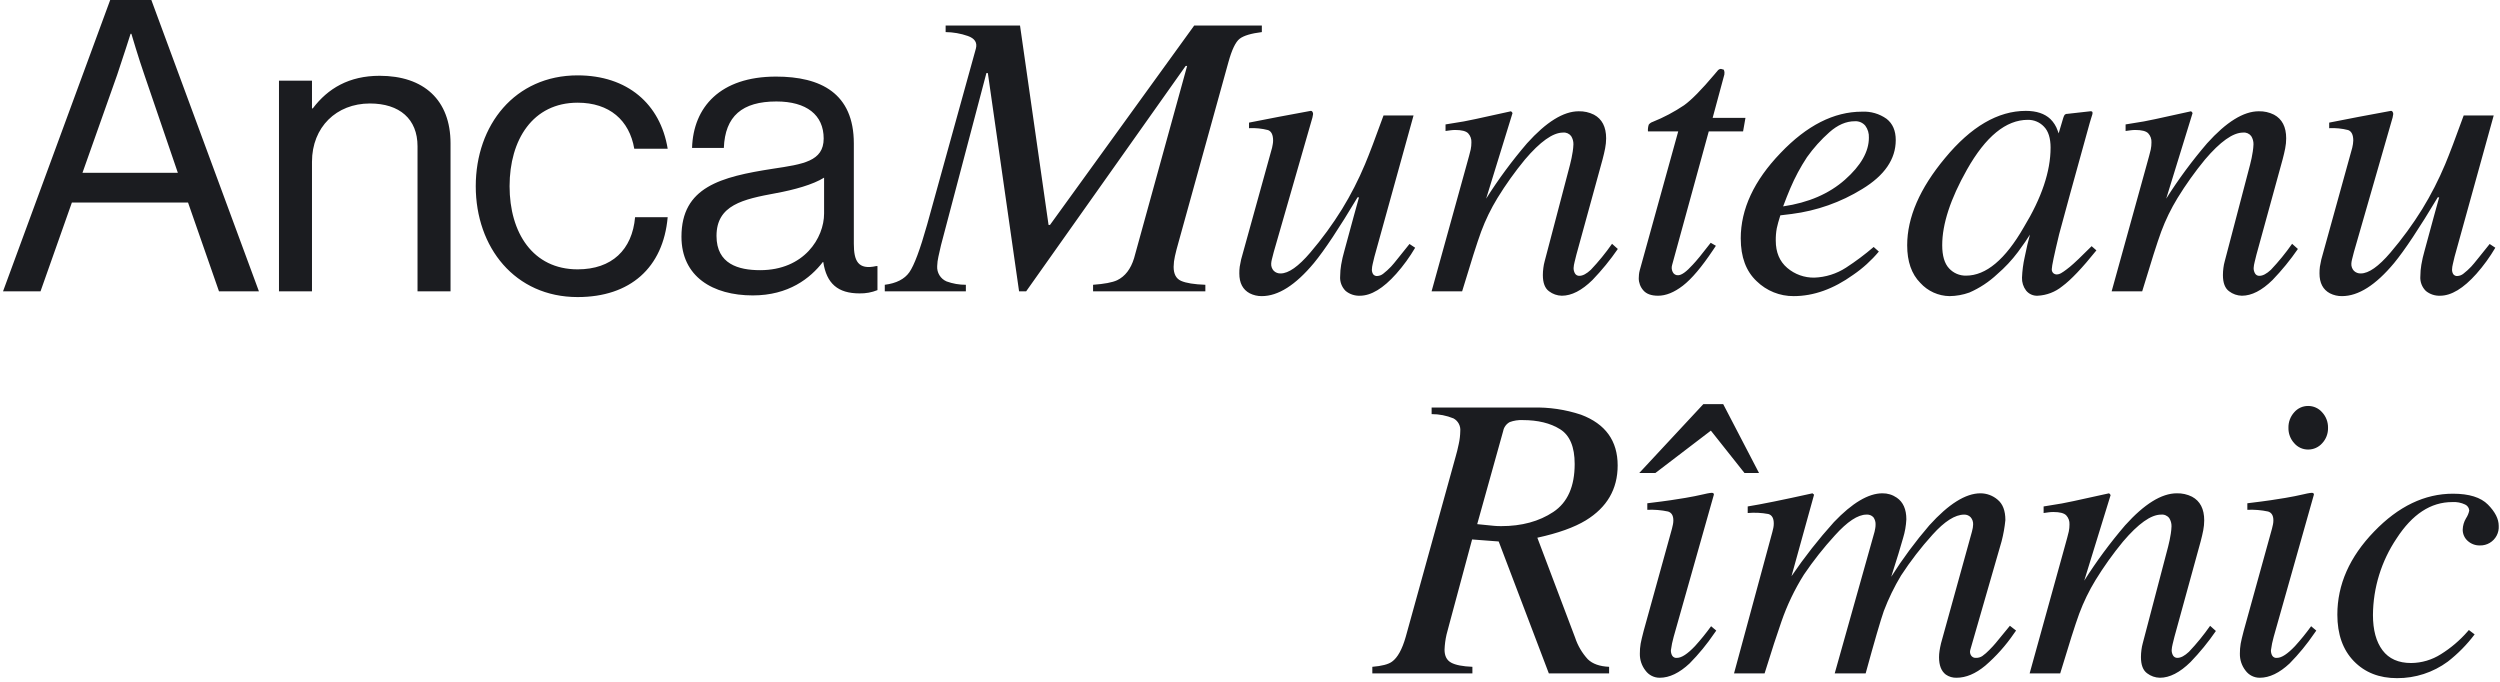
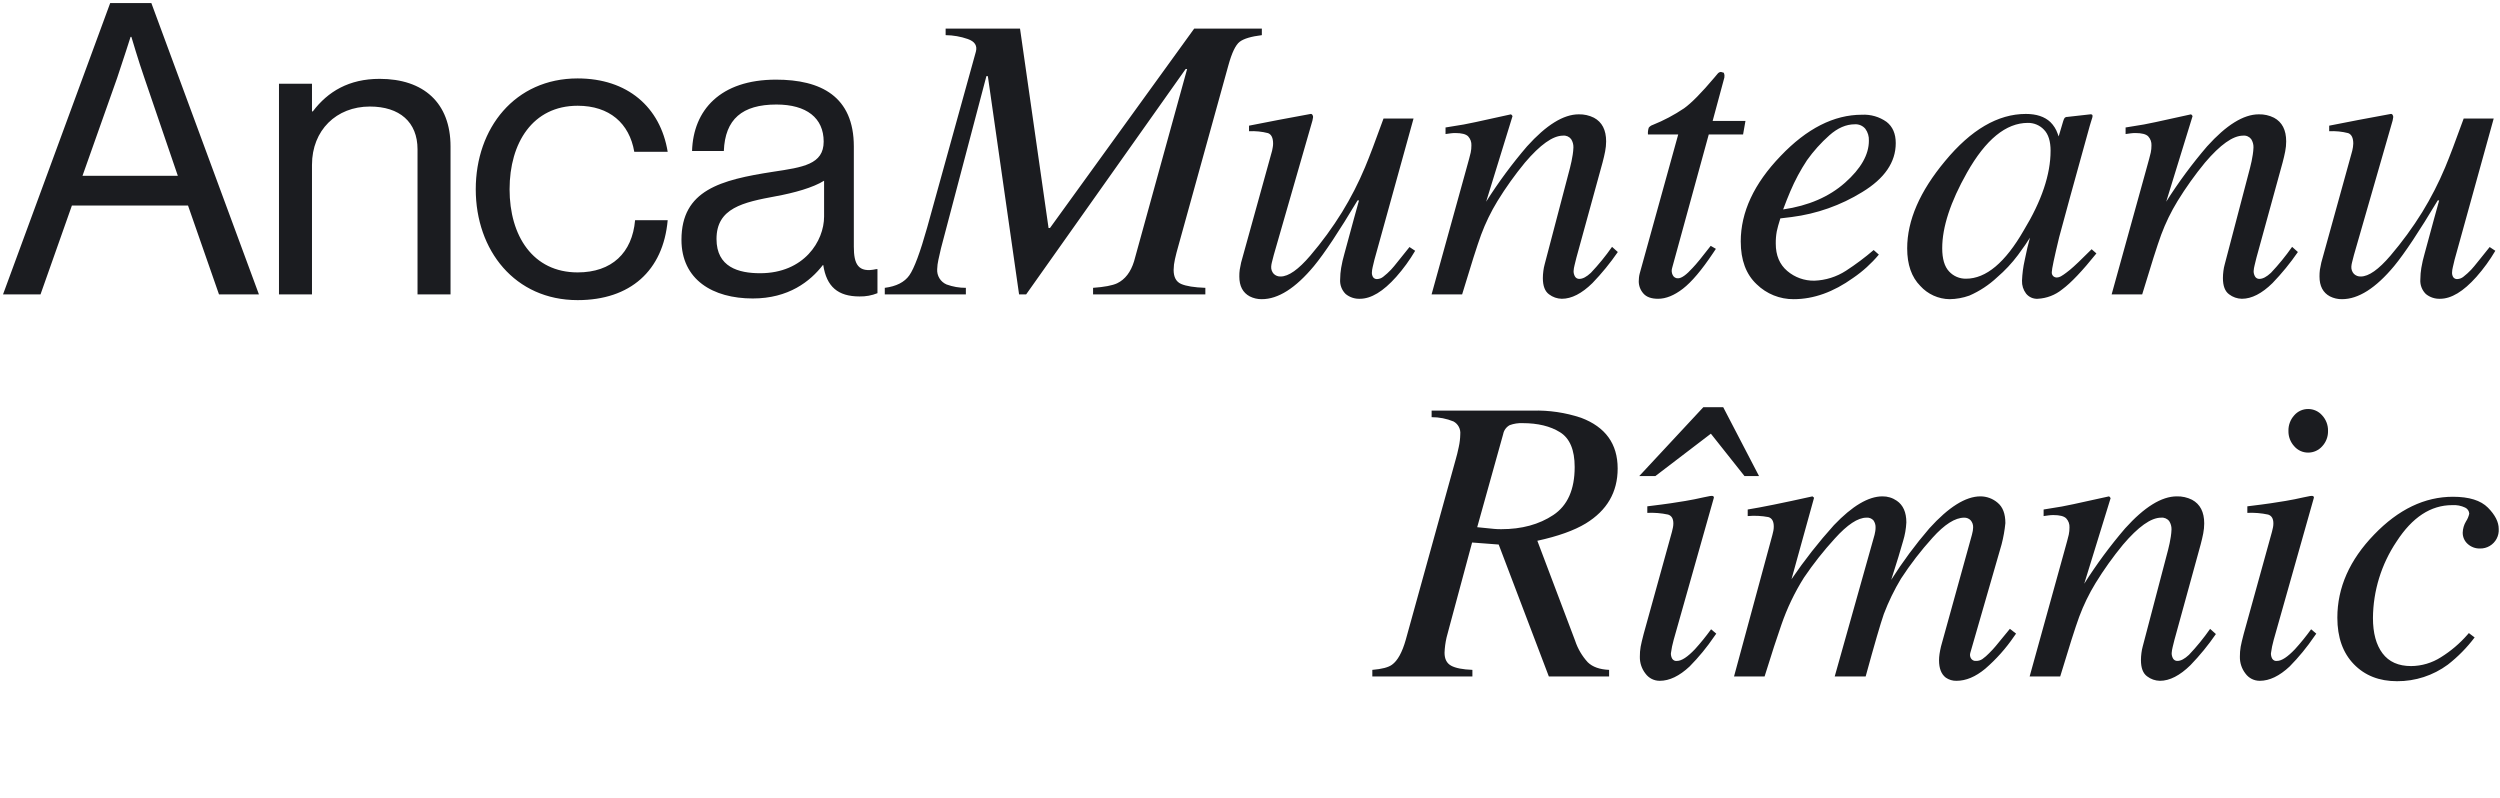
- <svg xmlns="http://www.w3.org/2000/svg" width="588.96pt" height="160.56pt" viewBox="0 0 588.96 160.56">
+ <svg xmlns="http://www.w3.org/2000/svg" width="588.96pt" height="187.92pt" viewBox="0 0 588.96 187.92">
  <defs />
-   <path id="AncaMunteanu_Rîmnic_" transform="matrix(0.7199999 0 0 0.7199999 0.71208 9.04019050458479e-06)" fill="#1b1c20" fill-rule="evenodd" stroke-opacity="0" stroke="#000000" stroke-width="0" stroke-linecap="square" stroke-linejoin="bevel" d="M0 95.33L12.267 95.33L22.533 66.26L60.533 66.26L70.667 95.33L83.733 95.33L48.533 0L35.066 0ZM37.333 24.53C39.199 19.06 41.733 11.06 41.733 11.06L41.999 11.06C41.999 11.06 44.399 19.2 46.266 24.53L57.199 56.53L25.999 56.53ZM101.092 26.4L90.292 26.4L90.292 95.33L101.092 95.33L101.092 52.93C101.092 41.6 109.092 33.86 120.026 33.86C129.759 33.86 135.626 38.93 135.626 47.86L135.626 95.33L146.426 95.33L146.426 46.93C146.426 32.66 137.626 24.8 123.226 24.8C113.226 24.8 106.293 28.93 101.36 35.46L101.093 35.46L101.093 26.4ZM188.012 97.2C205.212 97.2 216.012 87.6 217.478 71.06L206.811 71.06C205.878 81.73 199.211 88.13 188.011 88.13C173.345 88.13 165.745 76.13 165.745 60.93C165.745 45.73 173.345 33.6 188.011 33.6C198.411 33.6 204.944 39.33 206.544 48.66L217.477 48.66C215.077 34 204.277 24.66 188.011 24.66C167.478 24.66 154.678 40.93 154.678 60.93C154.678 80.93 167.479 97.2 188.011 97.2ZM280.251 96C282.259 96.044 284.255 95.68 286.118 94.93L286.118 87.06L285.718 87.06C279.718 88.4 278.385 85.33 278.385 79.73L278.385 46.93C278.385 30.53 267.585 25.06 252.918 25.06C234.652 25.06 225.852 35.06 225.452 48.4L235.852 48.4C236.252 38 241.852 33.2 253.052 33.2C262.918 33.2 268.518 37.6 268.518 45.33C268.518 52.8 261.718 53.73 251.985 55.2C234.785 57.86 221.985 61.2 221.985 77.46C221.985 90.53 232.251 96.66 245.318 96.66C257.051 96.66 264.118 91.06 268.251 85.73L268.384 85.73C269.452 92.8 273.185 96 280.251 96ZM247.719 88.4C240.652 88.4 233.452 86.4 233.452 77.2C233.452 67.06 242.119 65.2 252.918 63.2C258.785 62.13 265.052 60.4 268.652 58.13L268.652 69.86C268.652 77.86 262.118 88.4 247.719 88.4ZM288.511 95.33L315.041 95.33L315.041 93.18C312.887 93.192 310.749 92.819 308.726 92.08C307.76 91.664 306.945 90.959 306.396 90.062C305.846 89.165 305.588 88.12 305.657 87.07C305.692 86.04 305.824 85.015 306.051 84.01C306.313 82.71 306.597 81.45 306.903 80.24L321.761 23.91L322.234 23.91L332.453 95.33L334.764 95.33L386.964 21.57L387.438 21.57L370.075 84.5C368.99 88.033 367.146 90.43 364.541 91.69C362.979 92.42 360.352 92.91 356.664 93.18L356.664 95.33L393.403 95.33L393.403 93.18C389.757 93.05 387.115 92.627 385.478 91.91C383.841 91.193 383.022 89.663 383.021 87.32C383.038 86.138 383.182 84.961 383.452 83.81C383.739 82.5 384.127 81.01 384.614 79.31L400.949 20.33C402.077 16.25 403.303 13.7 404.627 12.68C405.951 11.66 408.371 10.933 411.886 10.5L411.886 8.35L389.759 8.35L342.559 73.61L342.095 73.59L332.761 8.35L308.422 8.35L308.422 10.5C310.895 10.528 313.347 10.957 315.682 11.77C317.962 12.57 318.841 13.947 318.318 15.9L302.378 73.45C300.077 81.62 298.135 86.83 296.551 89.08C294.967 91.33 292.287 92.697 288.511 93.18ZM405.103 84.91C404.885 85.91 404.733 86.69 404.647 87.25C404.549 87.986 404.506 88.728 404.517 89.47C404.517 92.59 405.655 94.77 407.932 95.98C409.155 96.597 410.51 96.91 411.88 96.89C417.232 96.89 422.913 93.283 428.923 86.07C432.39 81.87 437.149 74.703 443.201 64.57L443.678 64.56L441.978 70.69C440.721 75.25 439.687 79.053 438.878 82.1C438.445 83.592 438.097 85.108 437.836 86.64C437.629 87.863 437.521 89.1 437.511 90.34C437.435 91.235 437.557 92.136 437.871 92.978C438.184 93.82 438.68 94.582 439.323 95.21C440.633 96.276 442.288 96.828 443.976 96.76C447.633 96.76 451.591 94.37 455.852 89.59C458.189 86.953 460.265 84.097 462.052 81.06L460.196 79.83C458.626 81.78 457.458 83.24 456.696 84.19C455.465 85.75 454.616 86.77 454.149 87.25C453.36 88.083 452.508 88.856 451.602 89.56C451.042 90.016 450.349 90.279 449.628 90.31C449.369 90.335 449.107 90.291 448.871 90.182C448.634 90.073 448.431 89.903 448.281 89.69C448.013 89.251 447.878 88.744 447.891 88.23C447.909 87.612 447.994 86.999 448.146 86.4C448.317 85.67 448.508 84.86 448.722 83.99L461.522 37.78L451.701 37.78C449.066 45.08 447.046 50.403 445.639 53.75C443.516 58.826 441.004 63.73 438.127 68.42C435.033 73.413 431.564 78.163 427.749 82.63C423.861 87.19 420.621 89.47 418.03 89.47C417.619 89.488 417.209 89.422 416.825 89.276C416.44 89.13 416.09 88.907 415.795 88.62C415.501 88.309 415.274 87.94 415.128 87.538C414.981 87.135 414.919 86.707 414.944 86.28C414.969 85.838 415.034 85.4 415.139 84.97C415.269 84.36 415.486 83.52 415.79 82.43L428.446 38.44L428.646 37.37C428.665 37.235 428.657 37.097 428.623 36.965C428.589 36.833 428.529 36.709 428.446 36.6C428.393 36.492 428.308 36.402 428.202 36.345C428.096 36.288 427.975 36.265 427.855 36.28L417.377 38.23L407.691 40.12L407.691 41.94C409.783 41.831 411.879 42.04 413.908 42.56C415.015 42.98 415.568 44.12 415.568 45.98C415.568 46.362 415.534 46.744 415.468 47.12C415.403 47.49 415.326 47.89 415.24 48.32ZM477.417 95.33C480.257 85.89 482.329 79.38 483.634 75.8C485.063 71.964 486.856 68.274 488.989 64.78C491.686 60.392 494.683 56.196 497.957 52.22C502.968 46.33 507.122 43.383 510.42 43.38C510.924 43.325 511.435 43.401 511.901 43.6C512.368 43.8 512.775 44.117 513.083 44.52C513.597 45.325 513.859 46.265 513.835 47.22C513.806 48.014 513.73 48.805 513.607 49.59C513.387 51.027 513.094 52.453 512.728 53.86L504.42 85.5C504.226 86.205 504.085 86.924 503.997 87.65C503.891 88.426 503.837 89.207 503.834 89.99C503.834 92.55 504.506 94.32 505.85 95.3C507.053 96.223 508.521 96.735 510.037 96.76C513.229 96.76 516.57 95.047 520.06 91.62C523.1 88.466 525.876 85.068 528.36 81.46L526.472 79.77C524.377 82.772 522.06 85.613 519.542 88.27C518.127 89.59 516.879 90.25 515.798 90.25C515.507 90.269 515.216 90.206 514.959 90.068C514.702 89.93 514.488 89.723 514.343 89.47C514.036 88.935 513.879 88.327 513.888 87.71C513.93 87.041 514.039 86.377 514.213 85.73C514.43 84.79 514.625 84 514.799 83.35L523.367 52.17C523.714 50.86 523.996 49.65 524.214 48.52C524.425 47.446 524.534 46.355 524.539 45.26C524.539 41.527 523.209 38.947 520.549 37.52C519.004 36.746 517.293 36.365 515.566 36.41C510.583 36.41 504.946 39.903 498.653 46.89C493.762 52.591 489.293 58.641 485.279 64.99L493.91 37C493.802 36.755 493.621 36.549 493.392 36.41L481.819 38.95C480.439 39.25 479.156 39.51 477.971 39.73C476.785 39.95 474.791 40.27 471.99 40.71L471.99 42.86C472.597 42.77 473.151 42.69 473.65 42.63C474.157 42.561 474.668 42.528 475.18 42.53C477.263 42.53 478.663 42.89 479.38 43.61C479.751 44.009 480.037 44.478 480.222 44.99C480.406 45.502 480.485 46.047 480.454 46.59C480.459 47.369 480.383 48.147 480.227 48.91C480.074 49.63 479.52 51.693 478.566 55.1L467.423 95.33L477.423 95.33ZM535.21 91.03C535.206 92.495 535.74 93.912 536.71 95.01C537.71 96.18 539.319 96.763 541.536 96.76C544.101 96.76 546.807 95.67 549.656 93.47C552.505 91.27 555.796 87.39 559.535 81.79L560.449 80.42L558.756 79.44C555.976 83.05 553.999 85.46 552.826 86.67C550.785 88.93 549.2 90.06 548.071 90.06C547.702 90.081 547.336 89.989 547.022 89.796C546.707 89.603 546.459 89.318 546.311 88.98C545.965 88.285 545.895 87.484 546.116 86.74L558.116 43L569.345 43L570.127 38.56L559.391 38.56L563.223 24.37C563.265 24.122 563.276 23.87 563.255 23.62C563.221 23.337 563.144 23.06 563.027 22.8C562.733 22.683 562.428 22.596 562.116 22.54C561.898 22.542 561.685 22.6 561.497 22.71C561.307 22.815 561.141 22.958 561.009 23.13L559.967 24.37C555.775 29.34 552.467 32.697 550.044 34.44C546.828 36.606 543.393 38.426 539.794 39.87C539.276 40.035 538.82 40.352 538.484 40.78C538.248 41.495 538.16 42.25 538.223 43L548.123 43L535.539 88.43C535.413 88.888 535.326 89.357 535.279 89.83C535.235 90.29 535.213 90.69 535.214 91.03L535.214 91.03ZM568.584 78.03C568.584 84.097 570.32 88.757 573.792 92.01C577.025 95.17 581.381 96.925 585.901 96.89C592.412 96.89 598.9 94.57 605.367 89.93C608.504 87.788 611.33 85.224 613.767 82.31L612.074 80.81C609.21 83.264 606.187 85.526 603.025 87.58C599.933 89.582 596.355 90.709 592.673 90.84C589.421 90.9 586.257 89.764 583.786 87.65C581.29 85.52 580.042 82.547 580.043 78.73C580.02 77.386 580.129 76.043 580.368 74.72C580.585 73.66 580.975 72.24 581.54 70.46L585.251 70.01C593.439 68.97 601.309 66.187 608.331 61.85C615.644 57.41 619.3 52.07 619.301 45.83C619.301 42.76 618.301 40.443 616.301 38.88C613.952 37.212 611.105 36.387 608.228 36.54C599.07 36.54 590.194 41.05 581.6 50.07C572.919 59.09 568.579 68.41 568.58 78.03L568.58 78.03ZM582.451 67.53C583.275 65.32 584.056 63.35 584.795 61.62C586.304 58.061 588.134 54.647 590.263 51.42C592.39 48.436 594.847 45.702 597.587 43.27C600.299 40.87 603.066 39.67 605.887 39.67C606.536 39.625 607.187 39.734 607.787 39.988C608.387 40.241 608.918 40.633 609.338 41.13C610.171 42.265 610.585 43.654 610.51 45.06C610.51 49.6 607.906 54.177 602.697 58.79C597.488 63.403 590.739 66.317 582.45 67.53L582.45 67.53ZM669.959 48.34C669.959 56.073 667.039 64.743 661.199 74.35C655.136 84.91 648.836 90.19 642.299 90.19C641.257 90.21 640.223 90.008 639.266 89.598C638.308 89.187 637.449 88.578 636.745 87.81C635.25 86.22 634.503 83.687 634.504 80.21C634.504 73.3 637.201 65.067 642.596 55.51C648.736 44.64 655.38 39.207 662.529 39.21C663.512 39.195 664.488 39.384 665.394 39.766C666.3 40.148 667.117 40.715 667.792 41.43C669.239 42.9 669.963 45.21 669.963 48.34L669.963 48.34ZM661.872 36.28C652.745 36.28 643.926 41.43 635.414 51.73C627.165 61.63 623.04 71.143 623.041 80.27C623.041 85.57 624.471 89.667 627.332 92.56C628.543 93.898 630.017 94.972 631.66 95.717C633.304 96.462 635.084 96.861 636.888 96.89C639.105 96.866 641.302 96.47 643.388 95.72C646.743 94.257 649.821 92.227 652.488 89.72C655.011 87.556 657.29 85.121 659.282 82.46C661.123 79.96 662.434 78.06 663.215 76.76C662.65 78.75 662.075 81.207 661.49 84.13C660.992 86.338 660.698 88.588 660.611 90.85C660.555 92.368 661.027 93.86 661.946 95.07C662.401 95.634 662.985 96.082 663.647 96.376C664.31 96.669 665.033 96.801 665.757 96.76C668.693 96.615 671.507 95.531 673.783 93.67C676.593 91.61 680.317 87.693 684.954 81.92L683.391 80.55L679.14 84.72C678.5 85.33 677.952 85.84 677.495 86.25C677.037 86.66 676.626 87.02 676.26 87.32L675.095 88.23C674.54 88.661 673.957 89.055 673.35 89.41C672.956 89.646 672.509 89.78 672.05 89.8C671.608 89.815 671.178 89.661 670.845 89.37C670.671 89.198 670.536 88.99 670.452 88.76C670.368 88.53 670.335 88.284 670.357 88.04C670.357 87.09 671.16 83.287 672.766 76.63C673.746 72.94 674.936 68.557 676.337 63.48L682.78 40.18C682.966 39.58 683.106 39.11 683.2 38.79C683.294 38.47 683.433 38.02 683.62 37.45C683.704 37.188 683.715 36.908 683.651 36.64C683.566 36.543 683.457 36.471 683.335 36.43C683.213 36.39 683.082 36.383 682.956 36.41L675.456 37.25C675.284 37.24 675.113 37.267 674.952 37.329C674.792 37.391 674.647 37.487 674.527 37.61C674.326 37.962 674.17 38.339 674.063 38.73L672.602 43.64L672.273 42.73C671.787 41.303 670.975 40.009 669.903 38.95C668.016 37.17 665.34 36.28 661.874 36.28L661.874 36.28ZM699.934 95.33C702.774 85.89 704.847 79.38 706.152 75.8C707.58 71.963 709.375 68.273 711.511 64.78C714.206 60.393 717.2 56.196 720.471 52.22C725.481 46.33 729.638 43.383 732.941 43.38C733.445 43.325 733.955 43.401 734.421 43.601C734.887 43.801 735.293 44.117 735.601 44.52C736.114 45.325 736.375 46.266 736.351 47.22C736.321 48.014 736.244 48.805 736.121 49.59C735.906 51.028 735.612 52.454 735.241 53.86L726.941 85.5C726.743 86.205 726.599 86.923 726.511 87.65C726.406 88.426 726.352 89.207 726.351 89.99C726.351 92.55 727.024 94.32 728.371 95.3C729.571 96.222 731.037 96.734 732.551 96.76C735.751 96.76 739.094 95.047 742.581 91.62C745.62 88.465 748.396 85.067 750.881 81.46L748.991 79.77C746.892 82.769 744.576 85.61 742.061 88.27C740.641 89.59 739.391 90.25 738.311 90.25C738.021 90.269 737.731 90.206 737.474 90.068C737.218 89.93 737.005 89.723 736.861 89.47C736.55 88.936 736.39 88.328 736.401 87.71C736.444 87.041 736.555 86.377 736.731 85.73C736.941 84.79 737.141 84 737.311 83.35L745.881 52.17C746.231 50.86 746.511 49.65 746.731 48.52C746.943 47.446 747.05 46.354 747.051 45.26C747.051 41.527 745.721 38.947 743.061 37.52C741.518 36.746 739.807 36.364 738.081 36.41C733.101 36.41 727.464 39.903 721.171 46.89C716.279 52.591 711.809 58.64 707.796 64.99L716.421 37C716.32 36.753 716.141 36.546 715.911 36.41L704.335 38.95C702.955 39.25 701.673 39.51 700.488 39.73C699.302 39.95 697.308 40.27 694.506 40.71L694.506 42.86C695.113 42.77 695.667 42.69 696.166 42.63C696.673 42.561 697.184 42.528 697.696 42.53C699.78 42.53 701.18 42.89 701.896 43.61C702.267 44.009 702.553 44.478 702.738 44.99C702.922 45.502 703.001 46.047 702.97 46.59C702.974 47.369 702.898 48.147 702.742 48.91C702.589 49.63 702.035 51.693 701.082 55.1L689.939 95.33L699.939 95.33ZM758.541 84.91C758.321 85.91 758.171 86.69 758.081 87.25C757.987 87.986 757.944 88.728 757.951 89.47C757.951 92.59 759.091 94.77 761.371 95.98C762.595 96.598 763.95 96.91 765.321 96.89C770.671 96.89 776.351 93.283 782.361 86.07C785.821 81.87 790.581 74.703 796.641 64.57L797.111 64.56L795.411 70.69C794.151 75.25 793.118 79.053 792.311 82.1C791.879 83.593 791.532 85.108 791.271 86.64C791.065 87.863 790.958 89.1 790.951 90.34C790.874 91.235 790.996 92.136 791.309 92.978C791.622 93.82 792.118 94.583 792.761 95.21C794.07 96.276 795.724 96.827 797.411 96.76C801.071 96.76 805.031 94.37 809.291 89.59C811.624 86.953 813.697 84.096 815.481 81.06L813.631 79.83C812.061 81.78 810.891 83.24 810.131 84.19C808.891 85.75 808.041 86.77 807.581 87.25C806.791 88.084 805.939 88.856 805.031 89.56C804.472 90.015 803.781 90.278 803.061 90.31C802.801 90.335 802.539 90.291 802.302 90.182C802.065 90.073 801.861 89.903 801.711 89.69C801.443 89.251 801.308 88.744 801.321 88.23C801.336 87.612 801.424 86.998 801.581 86.4C801.751 85.67 801.941 84.86 802.151 83.99L814.951 37.78L805.131 37.78C802.491 45.08 800.471 50.403 799.071 53.75C796.945 58.824 794.434 63.728 791.561 68.42C788.464 73.412 784.994 78.162 781.181 82.63C777.291 87.19 774.051 89.47 771.461 89.47C771.049 89.488 770.639 89.422 770.253 89.276C769.868 89.13 769.517 88.906 769.221 88.62C768.929 88.308 768.703 87.939 768.557 87.537C768.41 87.135 768.347 86.707 768.371 86.28C768.398 85.838 768.465 85.4 768.571 84.97C768.701 84.36 768.921 83.52 769.221 82.43L781.881 38.44L782.071 37.37C782.09 37.235 782.083 37.097 782.049 36.965C782.014 36.833 781.954 36.709 781.871 36.6C781.819 36.491 781.734 36.402 781.628 36.344C781.522 36.287 781.401 36.264 781.281 36.28L770.801 38.23L761.121 40.12L761.121 41.94C763.214 41.831 765.311 42.04 767.341 42.56C768.441 42.98 769.001 44.12 769.001 45.98C768.998 46.362 768.965 46.743 768.901 47.12C768.831 47.49 768.761 47.89 768.671 48.32ZM482.352 171.5L490.852 141.03C490.967 140.411 491.221 139.826 491.594 139.319C491.968 138.811 492.45 138.395 493.007 138.1C494.345 137.612 495.767 137.391 497.19 137.45C502.199 137.45 506.294 138.447 509.475 140.44C512.656 142.433 514.246 146.223 514.245 151.81C514.245 159.18 511.917 164.413 507.261 167.51C502.605 170.607 496.921 172.153 490.208 172.15C489.385 172.15 488.627 172.12 487.934 172.06C487.24 171.99 485.379 171.81 482.347 171.5L482.347 171.5ZM448.036 220.33L480.78 220.33L480.78 218.18C477.567 218.05 475.246 217.6 473.814 216.81C472.382 216.02 471.665 214.62 471.665 212.58C471.727 210.913 471.945 209.256 472.316 207.63C472.577 206.59 472.87 205.49 473.195 204.32L480.683 176.51L489.383 177.17L505.789 220.33L525.511 220.33L525.511 218.18C522.429 218.05 520.107 217.227 518.545 215.71C516.667 213.667 515.247 211.246 514.379 208.61L502.029 175.94C508.811 174.46 514.094 172.57 517.877 170.27C524.833 166.02 528.311 160.03 528.311 152.3C528.311 144.23 524.314 138.693 516.319 135.69C511.216 133.992 505.856 133.2 500.48 133.35L467.437 133.35L467.437 135.5C469.893 135.493 472.327 135.968 474.599 136.9C475.34 137.302 475.945 137.915 476.339 138.66C476.733 139.406 476.897 140.251 476.812 141.09C476.787 142.479 476.624 143.863 476.324 145.22C475.999 146.8 475.662 148.17 475.315 149.34L458.974 208.35C457.802 212.47 456.305 215.183 454.482 216.49C453.31 217.36 451.161 217.923 448.036 218.18ZM556.355 161.74C554.504 162.17 552.545 162.56 550.477 162.91C548.884 163.17 547.302 163.42 545.729 163.66C544.157 163.9 541.584 164.23 538.009 164.67L538.009 166.81C540.29 166.704 542.576 166.892 544.809 167.37C545.957 167.74 546.532 168.7 546.532 170.26C546.531 170.7 546.488 171.139 546.402 171.57C546.314 172 546.202 172.48 546.076 173L536.808 206.46C536.33 208.29 536.008 209.66 535.831 210.6C535.645 211.683 535.558 212.781 535.571 213.88C535.528 215.885 536.184 217.845 537.426 219.42C537.961 220.151 538.662 220.745 539.471 221.152C540.28 221.559 541.175 221.767 542.081 221.76C545.249 221.76 548.505 220.197 551.848 217.07C554.834 214.047 557.536 210.757 559.921 207.24L560.572 206.33L558.879 204.9C557.246 207.168 555.486 209.342 553.606 211.41C551.175 213.97 549.221 215.25 547.745 215.25C547.426 215.305 547.099 215.259 546.807 215.119C546.516 214.98 546.275 214.753 546.118 214.47C545.847 213.949 545.712 213.367 545.727 212.78C545.922 211.283 546.227 209.802 546.639 208.35L559.784 161.87C559.802 161.758 559.783 161.643 559.731 161.542C559.678 161.441 559.595 161.36 559.493 161.31C559.252 161.16 558.211 161.3 556.355 161.74ZM574.565 154.77L562.847 132.24L556.336 132.24L535.373 154.77L540.646 154.77L558.81 140.9L569.81 154.77L574.562 154.77ZM614.942 161.41C610.358 161.41 605.069 164.55 599.074 170.83C594.049 176.404 589.411 182.315 585.19 188.52L592.573 161.86L592.054 161.41C582.289 163.58 575.225 165.013 570.861 165.71L570.861 167.86C573.122 167.66 575.401 167.771 577.632 168.19C578.804 168.54 579.39 169.57 579.39 171.28C579.391 171.743 579.348 172.205 579.259 172.66C579.172 173.1 579.063 173.56 578.934 174.04L566.386 220.33L576.386 220.33C578.665 212.99 580.493 207.363 581.871 203.45C583.732 198.033 586.212 192.848 589.263 188C592.312 183.502 595.684 179.23 599.351 175.22C603.458 170.66 606.91 168.38 609.707 168.38C610.131 168.338 610.56 168.396 610.958 168.549C611.356 168.701 611.713 168.945 612.001 169.26C612.503 169.971 612.748 170.832 612.696 171.7C612.696 172.082 612.662 172.464 612.596 172.84C612.531 173.21 612.454 173.59 612.368 173.98L599.33 220.33L609.455 220.33C612.336 209.81 614.32 202.997 615.406 199.89C616.931 195.874 618.812 192.002 621.026 188.32C624.103 183.603 627.547 179.136 631.326 174.96C635.271 170.57 638.729 168.377 641.699 168.38C642.087 168.368 642.472 168.437 642.832 168.581C643.192 168.726 643.518 168.943 643.79 169.22C644.081 169.549 644.303 169.932 644.445 170.347C644.587 170.763 644.645 171.202 644.617 171.64C644.615 171.989 644.582 172.337 644.517 172.68C644.452 173.03 644.354 173.46 644.224 173.98L634.113 210.49C633.895 211.41 633.732 212.23 633.624 212.97C633.52 213.659 633.466 214.354 633.462 215.05C633.462 217.7 634.2 219.59 635.676 220.72C636.706 221.435 637.94 221.8 639.193 221.76C642.275 221.76 645.401 220.447 648.572 217.82C652.168 214.716 655.343 211.156 658.016 207.23L658.667 206.32L656.649 204.75C654.088 207.88 652.536 209.77 651.992 210.42C651.449 211.08 650.744 211.84 649.876 212.71C649.189 213.428 648.437 214.081 647.629 214.66C647.022 215.063 646.306 215.269 645.578 215.25C645.24 215.286 644.899 215.222 644.598 215.066C644.297 214.909 644.048 214.667 643.884 214.37C643.737 214.11 643.644 213.822 643.611 213.525C643.577 213.228 643.604 212.927 643.69 212.64L653.934 177.11C654.526 174.832 654.94 172.512 655.171 170.17C655.171 167.103 654.323 164.877 652.626 163.49C651.062 162.151 649.071 161.413 647.012 161.41C642.178 161.41 636.605 164.9 630.292 171.88C625.728 177.181 621.559 182.81 617.817 188.72C619.684 182.89 620.977 178.667 621.697 176.05C622.309 174.059 622.67 172 622.771 169.92C622.771 166.63 621.724 164.27 619.631 162.84C618.254 161.885 616.612 161.385 614.937 161.41L614.937 161.41ZM673.111 220.33C675.951 210.89 678.023 204.38 679.328 200.8C680.756 196.964 682.549 193.274 684.683 189.78C687.38 185.392 690.376 181.195 693.651 177.22C698.662 171.33 702.816 168.383 706.113 168.38C706.618 168.325 707.129 168.401 707.596 168.601C708.063 168.801 708.471 169.117 708.781 169.52C709.294 170.325 709.555 171.266 709.531 172.22C709.501 173.014 709.424 173.805 709.301 174.59C709.081 176.027 708.787 177.453 708.421 178.86L700.114 210.5C699.92 211.205 699.778 211.924 699.69 212.65C699.585 213.426 699.53 214.207 699.528 214.99C699.528 217.55 700.2 219.32 701.544 220.3C702.747 221.223 704.215 221.735 705.731 221.76C708.921 221.76 712.261 220.047 715.751 216.62C718.793 213.468 721.569 210.07 724.051 206.46L722.161 204.77C720.069 207.774 717.752 210.616 715.231 213.27C713.821 214.59 712.571 215.25 711.491 215.25C711.199 215.269 710.908 215.206 710.65 215.068C710.392 214.93 710.178 214.723 710.031 214.47C709.727 213.934 709.572 213.326 709.581 212.71C709.625 212.041 709.732 211.378 709.901 210.73C710.121 209.79 710.321 209 710.491 208.35L719.061 177.17C719.411 175.86 719.691 174.65 719.911 173.52C720.118 172.445 720.225 171.354 720.231 170.26C720.231 166.527 718.901 163.947 716.241 162.52C714.697 161.747 712.987 161.366 711.261 161.41C706.276 161.41 700.638 164.903 694.346 171.89C689.455 177.591 684.985 183.64 680.972 189.99L689.602 162C689.495 161.754 689.314 161.548 689.084 161.41L677.511 163.95C676.132 164.25 674.849 164.51 673.664 164.73C672.478 164.95 670.484 165.27 667.682 165.71L667.682 167.86C668.29 167.77 668.843 167.69 669.343 167.63C669.85 167.561 670.361 167.528 670.873 167.53C672.956 167.53 674.356 167.89 675.073 168.61C675.444 169.009 675.73 169.478 675.915 169.99C676.099 170.502 676.178 171.047 676.147 171.59C676.152 172.369 676.075 173.147 675.919 173.91C675.767 174.63 675.214 176.693 674.259 180.1L663.111 220.33ZM754.231 147.09C755.098 147.094 755.956 146.913 756.747 146.56C757.538 146.206 758.246 145.688 758.821 145.04C760.1 143.675 760.79 141.86 760.741 139.99C760.785 138.112 760.096 136.289 758.821 134.91C758.252 134.252 757.546 133.726 756.754 133.367C755.962 133.008 755.101 132.825 754.231 132.83C753.365 132.823 752.508 133.005 751.721 133.365C750.933 133.724 750.233 134.252 749.671 134.91C748.416 136.299 747.743 138.119 747.791 139.99C747.748 141.839 748.422 143.635 749.671 145C750.233 145.66 750.932 146.189 751.72 146.55C752.507 146.911 753.365 147.095 754.231 147.09ZM752.691 161.74C750.841 162.17 748.881 162.56 746.811 162.91C745.221 163.17 743.631 163.42 742.061 163.66C740.491 163.9 737.921 164.23 734.341 164.67L734.341 166.81C736.622 166.704 738.908 166.892 741.141 167.37C742.291 167.74 742.861 168.7 742.861 170.26C742.862 170.7 742.819 171.139 742.731 171.57C742.641 172 742.531 172.48 742.401 173L733.141 206.46C732.661 208.29 732.331 209.66 732.161 210.6C731.977 211.683 731.89 212.781 731.901 213.88C731.86 215.884 732.514 217.842 733.751 219.42C734.287 220.152 734.989 220.745 735.799 221.152C736.609 221.559 737.504 221.767 738.411 221.76C741.581 221.76 744.838 220.197 748.181 217.07C751.163 214.044 753.864 210.754 756.251 207.24L756.901 206.33L755.211 204.9C753.576 207.169 751.814 209.342 749.931 211.41C747.501 213.97 745.548 215.25 744.071 215.25C743.753 215.306 743.426 215.26 743.136 215.121C742.845 214.981 742.606 214.753 742.451 214.47C742.181 213.949 742.047 213.367 742.061 212.78C742.254 211.283 742.559 209.802 742.971 208.35L756.111 161.87C756.129 161.758 756.111 161.643 756.059 161.542C756.006 161.441 755.923 161.36 755.821 161.31C755.581 161.16 754.541 161.3 752.691 161.74ZM801.621 161.54C792.371 161.54 783.774 165.663 775.831 173.91C767.801 182.2 763.788 191.27 763.791 201.12C763.791 207.55 765.591 212.62 769.191 216.33C772.791 220.04 777.501 221.893 783.321 221.89C789.291 221.925 795.115 220.03 799.921 216.49C803.23 213.916 806.186 210.917 808.711 207.57L806.821 206.14L806.371 206.66C803.855 209.538 800.926 212.029 797.681 214.05C794.771 215.909 791.394 216.911 787.941 216.94C783.781 216.94 780.658 215.55 778.571 212.77C776.484 209.99 775.441 206.143 775.441 201.23C775.502 192.311 778.188 183.604 783.161 176.2C788.301 168.25 794.368 164.277 801.361 164.28C802.827 164.178 804.295 164.457 805.621 165.09C806.001 165.269 806.326 165.547 806.56 165.896C806.794 166.245 806.929 166.651 806.951 167.07C806.757 167.976 806.394 168.838 805.881 169.61C805.221 170.716 804.853 171.972 804.811 173.26C804.797 173.959 804.935 174.652 805.215 175.292C805.494 175.933 805.909 176.505 806.431 176.97C807.531 177.975 808.981 178.513 810.471 178.47C811.586 178.492 812.685 178.204 813.646 177.637C814.606 177.07 815.391 176.248 815.911 175.261C816.431 174.275 816.666 173.163 816.591 172.05C816.591 169.8 815.418 167.487 813.071 165.11C810.724 162.733 806.908 161.543 801.621 161.54Z" />
+   <path id="AncaMunteanu_Rîmnic_" transform="matrix(0.7199999 0 0 0.7199999 0.7120799 0.7200134)" fill="#1b1c20" fill-rule="evenodd" stroke-opacity="0" stroke="#000000" stroke-width="0" stroke-linecap="square" stroke-linejoin="bevel" d="M0 95.33L12.267 95.33L22.533 66.26L60.533 66.26L70.667 95.33L83.733 95.33L48.533 0L35.066 0ZM37.333 24.53C39.199 19.06 41.733 11.06 41.733 11.06L41.999 11.06C41.999 11.06 44.399 19.2 46.266 24.53L57.199 56.53L25.999 56.53ZM101.092 26.4L90.292 26.4L90.292 95.33L101.092 95.33L101.092 52.93C101.092 41.6 109.092 33.86 120.026 33.86C129.759 33.86 135.626 38.93 135.626 47.86L135.626 95.33L146.426 95.33L146.426 46.93C146.426 32.66 137.626 24.8 123.226 24.8C113.226 24.8 106.293 28.93 101.36 35.46L101.093 35.46L101.093 26.4ZM188.012 97.2C205.212 97.2 216.012 87.6 217.478 71.06L206.811 71.06C205.878 81.73 199.211 88.13 188.011 88.13C173.345 88.13 165.745 76.13 165.745 60.93C165.745 45.73 173.345 33.6 188.011 33.6C198.411 33.6 204.944 39.33 206.544 48.66L217.477 48.66C215.077 34 204.277 24.66 188.011 24.66C167.478 24.66 154.678 40.93 154.678 60.93C154.678 80.93 167.479 97.2 188.011 97.2ZM280.251 96C282.259 96.044 284.255 95.68 286.118 94.93L286.118 87.06L285.718 87.06C279.718 88.4 278.385 85.33 278.385 79.73L278.385 46.93C278.385 30.53 267.585 25.06 252.918 25.06C234.652 25.06 225.852 35.06 225.452 48.4L235.852 48.4C236.252 38 241.852 33.2 253.052 33.2C262.918 33.2 268.518 37.6 268.518 45.33C268.518 52.8 261.718 53.73 251.985 55.2C234.785 57.86 221.985 61.2 221.985 77.46C221.985 90.53 232.251 96.66 245.318 96.66C257.051 96.66 264.118 91.06 268.251 85.73L268.384 85.73C269.452 92.8 273.185 96 280.251 96ZM247.719 88.4C240.652 88.4 233.452 86.4 233.452 77.2C233.452 67.06 242.119 65.2 252.918 63.2C258.785 62.13 265.052 60.4 268.652 58.13L268.652 69.86C268.652 77.86 262.118 88.4 247.719 88.4ZM288.511 95.33L315.041 95.33L315.041 93.18C312.887 93.192 310.749 92.819 308.726 92.08C307.76 91.664 306.945 90.959 306.396 90.062C305.846 89.165 305.588 88.12 305.657 87.07C305.692 86.04 305.824 85.015 306.051 84.01C306.313 82.71 306.597 81.45 306.903 80.24L321.761 23.91L322.234 23.91L332.453 95.33L334.764 95.33L386.964 21.57L387.438 21.57L370.075 84.5C368.99 88.033 367.146 90.43 364.541 91.69C362.979 92.42 360.352 92.91 356.664 93.18L356.664 95.33L393.403 95.33L393.403 93.18C389.757 93.05 387.115 92.627 385.478 91.91C383.841 91.193 383.022 89.663 383.021 87.32C383.038 86.138 383.182 84.961 383.452 83.81C383.739 82.5 384.127 81.01 384.614 79.31L400.949 20.33C402.077 16.25 403.303 13.7 404.627 12.68C405.951 11.66 408.371 10.933 411.886 10.5L411.886 8.35L389.759 8.35L342.559 73.61L342.095 73.59L332.761 8.35L308.422 8.35L308.422 10.5C310.895 10.528 313.347 10.957 315.682 11.77C317.962 12.57 318.841 13.947 318.318 15.9L302.378 73.45C300.077 81.62 298.135 86.83 296.551 89.08C294.967 91.33 292.287 92.697 288.511 93.18ZM405.103 84.91C404.885 85.91 404.733 86.69 404.647 87.25C404.549 87.986 404.506 88.728 404.517 89.47C404.517 92.59 405.655 94.77 407.932 95.98C409.155 96.597 410.51 96.91 411.88 96.89C417.232 96.89 422.913 93.283 428.923 86.07C432.39 81.87 437.149 74.703 443.201 64.57L443.678 64.56L441.978 70.69C440.721 75.25 439.687 79.053 438.878 82.1C438.445 83.592 438.097 85.108 437.836 86.64C437.629 87.863 437.521 89.1 437.511 90.34C437.435 91.235 437.557 92.136 437.871 92.978C438.184 93.82 438.68 94.582 439.323 95.21C440.633 96.276 442.288 96.828 443.976 96.76C447.633 96.76 451.591 94.37 455.852 89.59C458.189 86.953 460.265 84.097 462.052 81.06L460.196 79.83C458.626 81.78 457.458 83.24 456.696 84.19C455.465 85.75 454.616 86.77 454.149 87.25C453.36 88.083 452.508 88.856 451.602 89.56C451.042 90.016 450.349 90.279 449.628 90.31C449.369 90.335 449.107 90.291 448.871 90.182C448.634 90.073 448.431 89.903 448.281 89.69C448.013 89.251 447.878 88.744 447.891 88.23C447.909 87.612 447.994 86.999 448.146 86.4C448.317 85.67 448.508 84.86 448.722 83.99L461.522 37.78L451.701 37.78C449.066 45.08 447.046 50.403 445.639 53.75C443.516 58.826 441.004 63.73 438.127 68.42C435.033 73.413 431.564 78.163 427.749 82.63C423.861 87.19 420.621 89.47 418.03 89.47C417.619 89.488 417.209 89.422 416.825 89.276C416.44 89.13 416.09 88.907 415.795 88.62C415.501 88.309 415.274 87.94 415.128 87.538C414.981 87.135 414.919 86.707 414.944 86.28C414.969 85.838 415.034 85.4 415.139 84.97C415.269 84.36 415.486 83.52 415.79 82.43L428.446 38.44L428.646 37.37C428.665 37.235 428.657 37.097 428.623 36.965C428.589 36.833 428.529 36.709 428.446 36.6C428.393 36.492 428.308 36.402 428.202 36.345C428.096 36.288 427.975 36.265 427.855 36.28L417.377 38.23L407.691 40.12L407.691 41.94C409.783 41.831 411.879 42.04 413.908 42.56C415.015 42.98 415.568 44.12 415.568 45.98C415.568 46.362 415.534 46.744 415.468 47.12C415.403 47.49 415.326 47.89 415.24 48.32ZM477.417 95.33C480.257 85.89 482.329 79.38 483.634 75.8C485.063 71.964 486.856 68.274 488.989 64.78C491.686 60.392 494.683 56.196 497.957 52.22C502.968 46.33 507.122 43.383 510.42 43.38C510.924 43.325 511.435 43.401 511.901 43.6C512.368 43.8 512.775 44.117 513.083 44.52C513.597 45.325 513.859 46.265 513.835 47.22C513.806 48.014 513.73 48.805 513.607 49.59C513.387 51.027 513.094 52.453 512.728 53.86L504.42 85.5C504.226 86.205 504.085 86.924 503.997 87.65C503.891 88.426 503.837 89.207 503.834 89.99C503.834 92.55 504.506 94.32 505.85 95.3C507.053 96.223 508.521 96.735 510.037 96.76C513.229 96.76 516.57 95.047 520.06 91.62C523.1 88.466 525.876 85.068 528.36 81.46L526.472 79.77C524.377 82.772 522.06 85.613 519.542 88.27C518.127 89.59 516.879 90.25 515.798 90.25C515.507 90.269 515.216 90.206 514.959 90.068C514.702 89.93 514.488 89.723 514.343 89.47C514.036 88.935 513.879 88.327 513.888 87.71C513.93 87.041 514.039 86.377 514.213 85.73C514.43 84.79 514.625 84 514.799 83.35L523.367 52.17C523.714 50.86 523.996 49.65 524.214 48.52C524.425 47.446 524.534 46.355 524.539 45.26C524.539 41.527 523.209 38.947 520.549 37.52C519.004 36.746 517.293 36.365 515.566 36.41C510.583 36.41 504.946 39.903 498.653 46.89C493.762 52.591 489.293 58.641 485.279 64.99L493.91 37C493.802 36.755 493.621 36.549 493.392 36.41L481.819 38.95C480.439 39.25 479.156 39.51 477.971 39.73C476.785 39.95 474.791 40.27 471.99 40.71L471.99 42.86C472.597 42.77 473.151 42.69 473.65 42.63C474.157 42.561 474.668 42.528 475.18 42.53C477.263 42.53 478.663 42.89 479.38 43.61C479.751 44.009 480.037 44.478 480.222 44.99C480.406 45.502 480.485 46.047 480.454 46.59C480.459 47.369 480.383 48.147 480.227 48.91C480.074 49.63 479.52 51.693 478.566 55.1L467.423 95.33L477.423 95.33ZM535.21 91.03C535.206 92.495 535.74 93.912 536.71 95.01C537.71 96.18 539.319 96.763 541.536 96.76C544.101 96.76 546.807 95.67 549.656 93.47C552.505 91.27 555.796 87.39 559.535 81.79L560.449 80.42L558.756 79.44C555.976 83.05 553.999 85.46 552.826 86.67C550.785 88.93 549.2 90.06 548.071 90.06C547.702 90.081 547.336 89.989 547.022 89.796C546.707 89.603 546.459 89.318 546.311 88.98C545.965 88.285 545.895 87.484 546.116 86.74L558.116 43L569.345 43L570.127 38.56L559.391 38.56L563.223 24.37C563.265 24.122 563.276 23.87 563.255 23.62C563.221 23.337 563.144 23.06 563.027 22.8C562.733 22.683 562.428 22.596 562.116 22.54C561.898 22.542 561.685 22.6 561.497 22.71C561.307 22.815 561.141 22.958 561.009 23.13L559.967 24.37C555.775 29.34 552.467 32.697 550.044 34.44C546.828 36.606 543.393 38.426 539.794 39.87C539.276 40.035 538.82 40.352 538.484 40.78C538.248 41.495 538.16 42.25 538.223 43L548.123 43L535.539 88.43C535.413 88.888 535.326 89.357 535.279 89.83C535.235 90.29 535.213 90.69 535.214 91.03L535.214 91.03ZM568.584 78.03C568.584 84.097 570.32 88.757 573.792 92.01C577.025 95.17 581.381 96.925 585.901 96.89C592.412 96.89 598.9 94.57 605.367 89.93C608.504 87.788 611.33 85.224 613.767 82.31L612.074 80.81C609.21 83.264 606.187 85.526 603.025 87.58C599.933 89.582 596.355 90.709 592.673 90.84C589.421 90.9 586.257 89.764 583.786 87.65C581.29 85.52 580.042 82.547 580.043 78.73C580.02 77.386 580.129 76.043 580.368 74.72C580.585 73.66 580.975 72.24 581.54 70.46L585.251 70.01C593.439 68.97 601.309 66.187 608.331 61.85C615.644 57.41 619.3 52.07 619.301 45.83C619.301 42.76 618.301 40.443 616.301 38.88C613.952 37.212 611.105 36.387 608.228 36.54C599.07 36.54 590.194 41.05 581.6 50.07C572.919 59.09 568.579 68.41 568.58 78.03L568.58 78.03ZM582.451 67.53C583.275 65.32 584.056 63.35 584.795 61.62C586.304 58.061 588.134 54.647 590.263 51.42C592.39 48.436 594.847 45.702 597.587 43.27C600.299 40.87 603.066 39.67 605.887 39.67C606.536 39.625 607.187 39.734 607.787 39.988C608.387 40.241 608.918 40.633 609.338 41.13C610.171 42.265 610.585 43.654 610.51 45.06C610.51 49.6 607.906 54.177 602.697 58.79C597.488 63.403 590.739 66.317 582.45 67.53L582.45 67.53ZM669.959 48.34C669.959 56.073 667.039 64.743 661.199 74.35C655.136 84.91 648.836 90.19 642.299 90.19C641.257 90.21 640.223 90.008 639.266 89.598C638.308 89.187 637.449 88.578 636.745 87.81C635.25 86.22 634.503 83.687 634.504 80.21C634.504 73.3 637.201 65.067 642.596 55.51C648.736 44.64 655.38 39.207 662.529 39.21C663.512 39.195 664.488 39.384 665.394 39.766C666.3 40.148 667.117 40.715 667.792 41.43C669.239 42.9 669.963 45.21 669.963 48.34L669.963 48.34ZM661.872 36.28C652.745 36.28 643.926 41.43 635.414 51.73C627.165 61.63 623.04 71.143 623.041 80.27C623.041 85.57 624.471 89.667 627.332 92.56C628.543 93.898 630.017 94.972 631.66 95.717C633.304 96.462 635.084 96.861 636.888 96.89C639.105 96.866 641.302 96.47 643.388 95.72C646.743 94.257 649.821 92.227 652.488 89.72C655.011 87.556 657.29 85.121 659.282 82.46C661.123 79.96 662.434 78.06 663.215 76.76C662.65 78.75 662.075 81.207 661.49 84.13C660.992 86.338 660.698 88.588 660.611 90.85C660.555 92.368 661.027 93.86 661.946 95.07C662.401 95.634 662.985 96.082 663.647 96.376C664.31 96.669 665.033 96.801 665.757 96.76C668.693 96.615 671.507 95.531 673.783 93.67C676.593 91.61 680.317 87.693 684.954 81.92L683.391 80.55L679.14 84.72C678.5 85.33 677.952 85.84 677.495 86.25C677.037 86.66 676.626 87.02 676.26 87.32L675.095 88.23C674.54 88.661 673.957 89.055 673.35 89.41C672.956 89.646 672.509 89.78 672.05 89.8C671.608 89.815 671.178 89.661 670.845 89.37C670.671 89.198 670.536 88.99 670.452 88.76C670.368 88.53 670.335 88.284 670.357 88.04C670.357 87.09 671.16 83.287 672.766 76.63C673.746 72.94 674.936 68.557 676.337 63.48L682.78 40.18C682.966 39.58 683.106 39.11 683.2 38.79C683.294 38.47 683.433 38.02 683.62 37.45C683.704 37.188 683.715 36.908 683.651 36.64C683.566 36.543 683.457 36.471 683.335 36.43C683.213 36.39 683.082 36.383 682.956 36.41L675.456 37.25C675.284 37.24 675.113 37.267 674.952 37.329C674.792 37.391 674.647 37.487 674.527 37.61C674.326 37.962 674.17 38.339 674.063 38.73L672.602 43.64L672.273 42.73C671.787 41.303 670.975 40.009 669.903 38.95C668.016 37.17 665.34 36.28 661.874 36.28L661.874 36.28ZM699.934 95.33C702.774 85.89 704.847 79.38 706.152 75.8C707.58 71.963 709.375 68.273 711.511 64.78C714.206 60.393 717.2 56.196 720.471 52.22C725.481 46.33 729.638 43.383 732.941 43.38C733.445 43.325 733.955 43.401 734.421 43.601C734.887 43.801 735.293 44.117 735.601 44.52C736.114 45.325 736.375 46.266 736.351 47.22C736.321 48.014 736.244 48.805 736.121 49.59C735.906 51.028 735.612 52.454 735.241 53.86L726.941 85.5C726.743 86.205 726.599 86.923 726.511 87.65C726.406 88.426 726.352 89.207 726.351 89.99C726.351 92.55 727.024 94.32 728.371 95.3C729.571 96.222 731.037 96.734 732.551 96.76C735.751 96.76 739.094 95.047 742.581 91.62C745.62 88.465 748.396 85.067 750.881 81.46L748.991 79.77C746.892 82.769 744.576 85.61 742.061 88.27C740.641 89.59 739.391 90.25 738.311 90.25C738.021 90.269 737.731 90.206 737.474 90.068C737.218 89.93 737.005 89.723 736.861 89.47C736.55 88.936 736.39 88.328 736.401 87.71C736.444 87.041 736.555 86.377 736.731 85.73C736.941 84.79 737.141 84 737.311 83.35L745.881 52.17C746.231 50.86 746.511 49.65 746.731 48.52C746.943 47.446 747.05 46.354 747.051 45.26C747.051 41.527 745.721 38.947 743.061 37.52C741.518 36.746 739.807 36.364 738.081 36.41C733.101 36.41 727.464 39.903 721.171 46.89C716.279 52.591 711.809 58.64 707.796 64.99L716.421 37C716.32 36.753 716.141 36.546 715.911 36.41L704.335 38.95C702.955 39.25 701.673 39.51 700.488 39.73C699.302 39.95 697.308 40.27 694.506 40.71L694.506 42.86C695.113 42.77 695.667 42.69 696.166 42.63C696.673 42.561 697.184 42.528 697.696 42.53C699.78 42.53 701.18 42.89 701.896 43.61C702.267 44.009 702.553 44.478 702.738 44.99C702.922 45.502 703.001 46.047 702.97 46.59C702.974 47.369 702.898 48.147 702.742 48.91C702.589 49.63 702.035 51.693 701.082 55.1L689.939 95.33L699.939 95.33ZM758.541 84.91C758.321 85.91 758.171 86.69 758.081 87.25C757.987 87.986 757.944 88.728 757.951 89.47C757.951 92.59 759.091 94.77 761.371 95.98C762.595 96.598 763.95 96.91 765.321 96.89C770.671 96.89 776.351 93.283 782.361 86.07C785.821 81.87 790.581 74.703 796.641 64.57L797.111 64.56L795.411 70.69C794.151 75.25 793.118 79.053 792.311 82.1C791.879 83.593 791.532 85.108 791.271 86.64C791.065 87.863 790.958 89.1 790.951 90.34C790.874 91.235 790.996 92.136 791.309 92.978C791.622 93.82 792.118 94.583 792.761 95.21C794.07 96.276 795.724 96.827 797.411 96.76C801.071 96.76 805.031 94.37 809.291 89.59C811.624 86.953 813.697 84.096 815.481 81.06L813.631 79.83C812.061 81.78 810.891 83.24 810.131 84.19C808.891 85.75 808.041 86.77 807.581 87.25C806.791 88.084 805.939 88.856 805.031 89.56C804.472 90.015 803.781 90.278 803.061 90.31C802.801 90.335 802.539 90.291 802.302 90.182C802.065 90.073 801.861 89.903 801.711 89.69C801.443 89.251 801.308 88.744 801.321 88.23C801.336 87.612 801.424 86.998 801.581 86.4C801.751 85.67 801.941 84.86 802.151 83.99L814.951 37.78L805.131 37.78C802.491 45.08 800.471 50.403 799.071 53.75C796.945 58.824 794.434 63.728 791.561 68.42C788.464 73.412 784.994 78.162 781.181 82.63C777.291 87.19 774.051 89.47 771.461 89.47C771.049 89.488 770.639 89.422 770.253 89.276C769.868 89.13 769.517 88.906 769.221 88.62C768.929 88.308 768.703 87.939 768.557 87.537C768.41 87.135 768.347 86.707 768.371 86.28C768.398 85.838 768.465 85.4 768.571 84.97C768.701 84.36 768.921 83.52 769.221 82.43L781.881 38.44L782.071 37.37C782.09 37.235 782.083 37.097 782.049 36.965C782.014 36.833 781.954 36.709 781.871 36.6C781.819 36.491 781.734 36.402 781.628 36.344C781.522 36.287 781.401 36.264 781.281 36.28L770.801 38.23L761.121 40.12L761.121 41.94C763.214 41.831 765.311 42.04 767.341 42.56C768.441 42.98 769.001 44.12 769.001 45.98C768.998 46.362 768.965 46.743 768.901 47.12C768.831 47.49 768.761 47.89 768.671 48.32ZM482.352 171.5L490.852 141.03C490.967 140.411 491.221 139.826 491.594 139.319C491.968 138.811 492.45 138.395 493.007 138.1C494.345 137.612 495.767 137.391 497.19 137.45C502.199 137.45 506.294 138.447 509.475 140.44C512.656 142.433 514.246 146.223 514.245 151.81C514.245 159.18 511.917 164.413 507.261 167.51C502.605 170.607 496.921 172.153 490.208 172.15C489.385 172.15 488.627 172.12 487.934 172.06C487.24 171.99 485.379 171.81 482.347 171.5L482.347 171.5ZM448.036 220.33L480.78 220.33L480.78 218.18C477.567 218.05 475.246 217.6 473.814 216.81C472.382 216.02 471.665 214.62 471.665 212.58C471.727 210.913 471.945 209.256 472.316 207.63C472.577 206.59 472.87 205.49 473.195 204.32L480.683 176.51L489.383 177.17L505.789 220.33L525.511 220.33L525.511 218.18C522.429 218.05 520.107 217.227 518.545 215.71C516.667 213.667 515.247 211.246 514.379 208.61L502.029 175.94C508.811 174.46 514.094 172.57 517.877 170.27C524.833 166.02 528.311 160.03 528.311 152.3C528.311 144.23 524.314 138.693 516.319 135.69C511.216 133.992 505.856 133.2 500.48 133.35L467.437 133.35L467.437 135.5C469.893 135.493 472.327 135.968 474.599 136.9C475.34 137.302 475.945 137.915 476.339 138.66C476.733 139.406 476.897 140.251 476.812 141.09C476.787 142.479 476.624 143.863 476.324 145.22C475.999 146.8 475.662 148.17 475.315 149.34L458.974 208.35C457.802 212.47 456.305 215.183 454.482 216.49C453.31 217.36 451.161 217.923 448.036 218.18ZM556.355 161.74C554.504 162.17 552.545 162.56 550.477 162.91C548.884 163.17 547.302 163.42 545.729 163.66C544.157 163.9 541.584 164.23 538.009 164.67L538.009 166.81C540.29 166.704 542.576 166.892 544.809 167.37C545.957 167.74 546.532 168.7 546.532 170.26C546.531 170.7 546.488 171.139 546.402 171.57C546.314 172 546.202 172.48 546.076 173L536.808 206.46C536.33 208.29 536.008 209.66 535.831 210.6C535.645 211.683 535.558 212.781 535.571 213.88C535.528 215.885 536.184 217.845 537.426 219.42C537.961 220.151 538.662 220.745 539.471 221.152C540.28 221.559 541.175 221.767 542.081 221.76C545.249 221.76 548.505 220.197 551.848 217.07C554.834 214.047 557.536 210.757 559.921 207.24L560.572 206.33L558.879 204.9C557.246 207.168 555.486 209.342 553.606 211.41C551.175 213.97 549.221 215.25 547.745 215.25C547.426 215.305 547.099 215.259 546.807 215.119C546.516 214.98 546.275 214.753 546.118 214.47C545.847 213.949 545.712 213.367 545.727 212.78C545.922 211.283 546.227 209.802 546.639 208.35L559.784 161.87C559.802 161.758 559.783 161.643 559.731 161.542C559.678 161.441 559.595 161.36 559.493 161.31C559.252 161.16 558.211 161.3 556.355 161.74ZM574.565 154.77L562.847 132.24L556.336 132.24L535.373 154.77L540.646 154.77L558.81 140.9L569.81 154.77L574.562 154.77ZM614.942 161.41C610.358 161.41 605.069 164.55 599.074 170.83C594.049 176.404 589.411 182.315 585.19 188.52L592.573 161.86L592.054 161.41C582.289 163.58 575.225 165.013 570.861 165.71L570.861 167.86C573.122 167.66 575.401 167.771 577.632 168.19C578.804 168.54 579.39 169.57 579.39 171.28C579.391 171.743 579.348 172.205 579.259 172.66C579.172 173.1 579.063 173.56 578.934 174.04L566.386 220.33L576.386 220.33C578.665 212.99 580.493 207.363 581.871 203.45C583.732 198.033 586.212 192.848 589.263 188C592.312 183.502 595.684 179.23 599.351 175.22C603.458 170.66 606.91 168.38 609.707 168.38C610.131 168.338 610.56 168.396 610.958 168.549C611.356 168.701 611.713 168.945 612.001 169.26C612.503 169.971 612.748 170.832 612.696 171.7C612.696 172.082 612.662 172.464 612.596 172.84C612.531 173.21 612.454 173.59 612.368 173.98L599.33 220.33L609.455 220.33C612.336 209.81 614.32 202.997 615.406 199.89C616.931 195.874 618.812 192.002 621.026 188.32C624.103 183.603 627.547 179.136 631.326 174.96C635.271 170.57 638.729 168.377 641.699 168.38C642.087 168.368 642.472 168.437 642.832 168.581C643.192 168.726 643.518 168.943 643.79 169.22C644.081 169.549 644.303 169.932 644.445 170.347C644.587 170.763 644.645 171.202 644.617 171.64C644.615 171.989 644.582 172.337 644.517 172.68C644.452 173.03 644.354 173.46 644.224 173.98L634.113 210.49C633.895 211.41 633.732 212.23 633.624 212.97C633.52 213.659 633.466 214.354 633.462 215.05C633.462 217.7 634.2 219.59 635.676 220.72C636.706 221.435 637.94 221.8 639.193 221.76C642.275 221.76 645.401 220.447 648.572 217.82C652.168 214.716 655.343 211.156 658.016 207.23L658.667 206.32L656.649 204.75C654.088 207.88 652.536 209.77 651.992 210.42C651.449 211.08 650.744 211.84 649.876 212.71C649.189 213.428 648.437 214.081 647.629 214.66C647.022 215.063 646.306 215.269 645.578 215.25C645.24 215.286 644.899 215.222 644.598 215.066C644.297 214.909 644.048 214.667 643.884 214.37C643.737 214.11 643.644 213.822 643.611 213.525C643.577 213.228 643.604 212.927 643.69 212.64L653.934 177.11C654.526 174.832 654.94 172.512 655.171 170.17C655.171 167.103 654.323 164.877 652.626 163.49C651.062 162.151 649.071 161.413 647.012 161.41C642.178 161.41 636.605 164.9 630.292 171.88C625.728 177.181 621.559 182.81 617.817 188.72C619.684 182.89 620.977 178.667 621.697 176.05C622.309 174.059 622.67 172 622.771 169.92C622.771 166.63 621.724 164.27 619.631 162.84C618.254 161.885 616.612 161.385 614.937 161.41L614.937 161.41ZM673.111 220.33C675.951 210.89 678.023 204.38 679.328 200.8C680.756 196.964 682.549 193.274 684.683 189.78C687.38 185.392 690.376 181.195 693.651 177.22C698.662 171.33 702.816 168.383 706.113 168.38C706.618 168.325 707.129 168.401 707.596 168.601C708.063 168.801 708.471 169.117 708.781 169.52C709.294 170.325 709.555 171.266 709.531 172.22C709.501 173.014 709.424 173.805 709.301 174.59C709.081 176.027 708.787 177.453 708.421 178.86L700.114 210.5C699.92 211.205 699.778 211.924 699.69 212.65C699.585 213.426 699.53 214.207 699.528 214.99C699.528 217.55 700.2 219.32 701.544 220.3C702.747 221.223 704.215 221.735 705.731 221.76C708.921 221.76 712.261 220.047 715.751 216.62C718.793 213.468 721.569 210.07 724.051 206.46L722.161 204.77C720.069 207.774 717.752 210.616 715.231 213.27C713.821 214.59 712.571 215.25 711.491 215.25C711.199 215.269 710.908 215.206 710.65 215.068C710.392 214.93 710.178 214.723 710.031 214.47C709.727 213.934 709.572 213.326 709.581 212.71C709.625 212.041 709.732 211.378 709.901 210.73C710.121 209.79 710.321 209 710.491 208.35L719.061 177.17C719.411 175.86 719.691 174.65 719.911 173.52C720.118 172.445 720.225 171.354 720.231 170.26C720.231 166.527 718.901 163.947 716.241 162.52C714.697 161.747 712.987 161.366 711.261 161.41C706.276 161.41 700.638 164.903 694.346 171.89C689.455 177.591 684.985 183.64 680.972 189.99L689.602 162C689.495 161.754 689.314 161.548 689.084 161.41L677.511 163.95C676.132 164.25 674.849 164.51 673.664 164.73C672.478 164.95 670.484 165.27 667.682 165.71L667.682 167.86C668.29 167.77 668.843 167.69 669.343 167.63C669.85 167.561 670.361 167.528 670.873 167.53C672.956 167.53 674.356 167.89 675.073 168.61C675.444 169.009 675.73 169.478 675.915 169.99C676.099 170.502 676.178 171.047 676.147 171.59C676.152 172.369 676.075 173.147 675.919 173.91C675.767 174.63 675.214 176.693 674.259 180.1L663.111 220.33ZM754.231 147.09C755.098 147.094 755.956 146.913 756.747 146.56C757.538 146.206 758.246 145.688 758.821 145.04C760.1 143.675 760.79 141.86 760.741 139.99C760.785 138.112 760.096 136.289 758.821 134.91C758.252 134.252 757.546 133.726 756.754 133.367C755.962 133.008 755.101 132.825 754.231 132.83C753.365 132.823 752.508 133.005 751.721 133.365C750.933 133.724 750.233 134.252 749.671 134.91C748.416 136.299 747.743 138.119 747.791 139.99C747.748 141.839 748.422 143.635 749.671 145C750.233 145.66 750.932 146.189 751.72 146.55C752.507 146.911 753.365 147.095 754.231 147.09ZM752.691 161.74C750.841 162.17 748.881 162.56 746.811 162.91C745.221 163.17 743.631 163.42 742.061 163.66C740.491 163.9 737.921 164.23 734.341 164.67L734.341 166.81C736.622 166.704 738.908 166.892 741.141 167.37C742.291 167.74 742.861 168.7 742.861 170.26C742.862 170.7 742.819 171.139 742.731 171.57C742.641 172 742.531 172.48 742.401 173L733.141 206.46C732.661 208.29 732.331 209.66 732.161 210.6C731.977 211.683 731.89 212.781 731.901 213.88C731.86 215.884 732.514 217.842 733.751 219.42C734.287 220.152 734.989 220.745 735.799 221.152C736.609 221.559 737.504 221.767 738.411 221.76C741.581 221.76 744.838 220.197 748.181 217.07C751.163 214.044 753.864 210.754 756.251 207.24L756.901 206.33L755.211 204.9C753.576 207.169 751.814 209.342 749.931 211.41C747.501 213.97 745.548 215.25 744.071 215.25C743.753 215.306 743.426 215.26 743.136 215.121C742.845 214.981 742.606 214.753 742.451 214.47C742.181 213.949 742.047 213.367 742.061 212.78C742.254 211.283 742.559 209.802 742.971 208.35L756.111 161.87C756.129 161.758 756.111 161.643 756.059 161.542C756.006 161.441 755.923 161.36 755.821 161.31C755.581 161.16 754.541 161.3 752.691 161.74ZM801.621 161.54C792.371 161.54 783.774 165.663 775.831 173.91C767.801 182.2 763.788 191.27 763.791 201.12C763.791 207.55 765.591 212.62 769.191 216.33C772.791 220.04 777.501 221.893 783.321 221.89C789.291 221.925 795.115 220.03 799.921 216.49C803.23 213.916 806.186 210.917 808.711 207.57L806.821 206.14L806.371 206.66C803.855 209.538 800.926 212.029 797.681 214.05C794.771 215.909 791.394 216.911 787.941 216.94C783.781 216.94 780.658 215.55 778.571 212.77C776.484 209.99 775.441 206.143 775.441 201.23C775.502 192.311 778.188 183.604 783.161 176.2C788.301 168.25 794.368 164.277 801.361 164.28C802.827 164.178 804.295 164.457 805.621 165.09C806.001 165.269 806.326 165.547 806.56 165.896C806.794 166.245 806.929 166.651 806.951 167.07C806.757 167.976 806.394 168.838 805.881 169.61C805.221 170.716 804.853 171.972 804.811 173.26C804.797 173.959 804.935 174.652 805.215 175.292C805.494 175.933 805.909 176.505 806.431 176.97C807.531 177.975 808.981 178.513 810.471 178.47C811.586 178.492 812.685 178.204 813.646 177.637C814.606 177.07 815.391 176.248 815.911 175.261C816.431 174.275 816.666 173.163 816.591 172.05C816.591 169.8 815.418 167.487 813.071 165.11C810.724 162.733 806.908 161.543 801.621 161.54Z" />
</svg>
